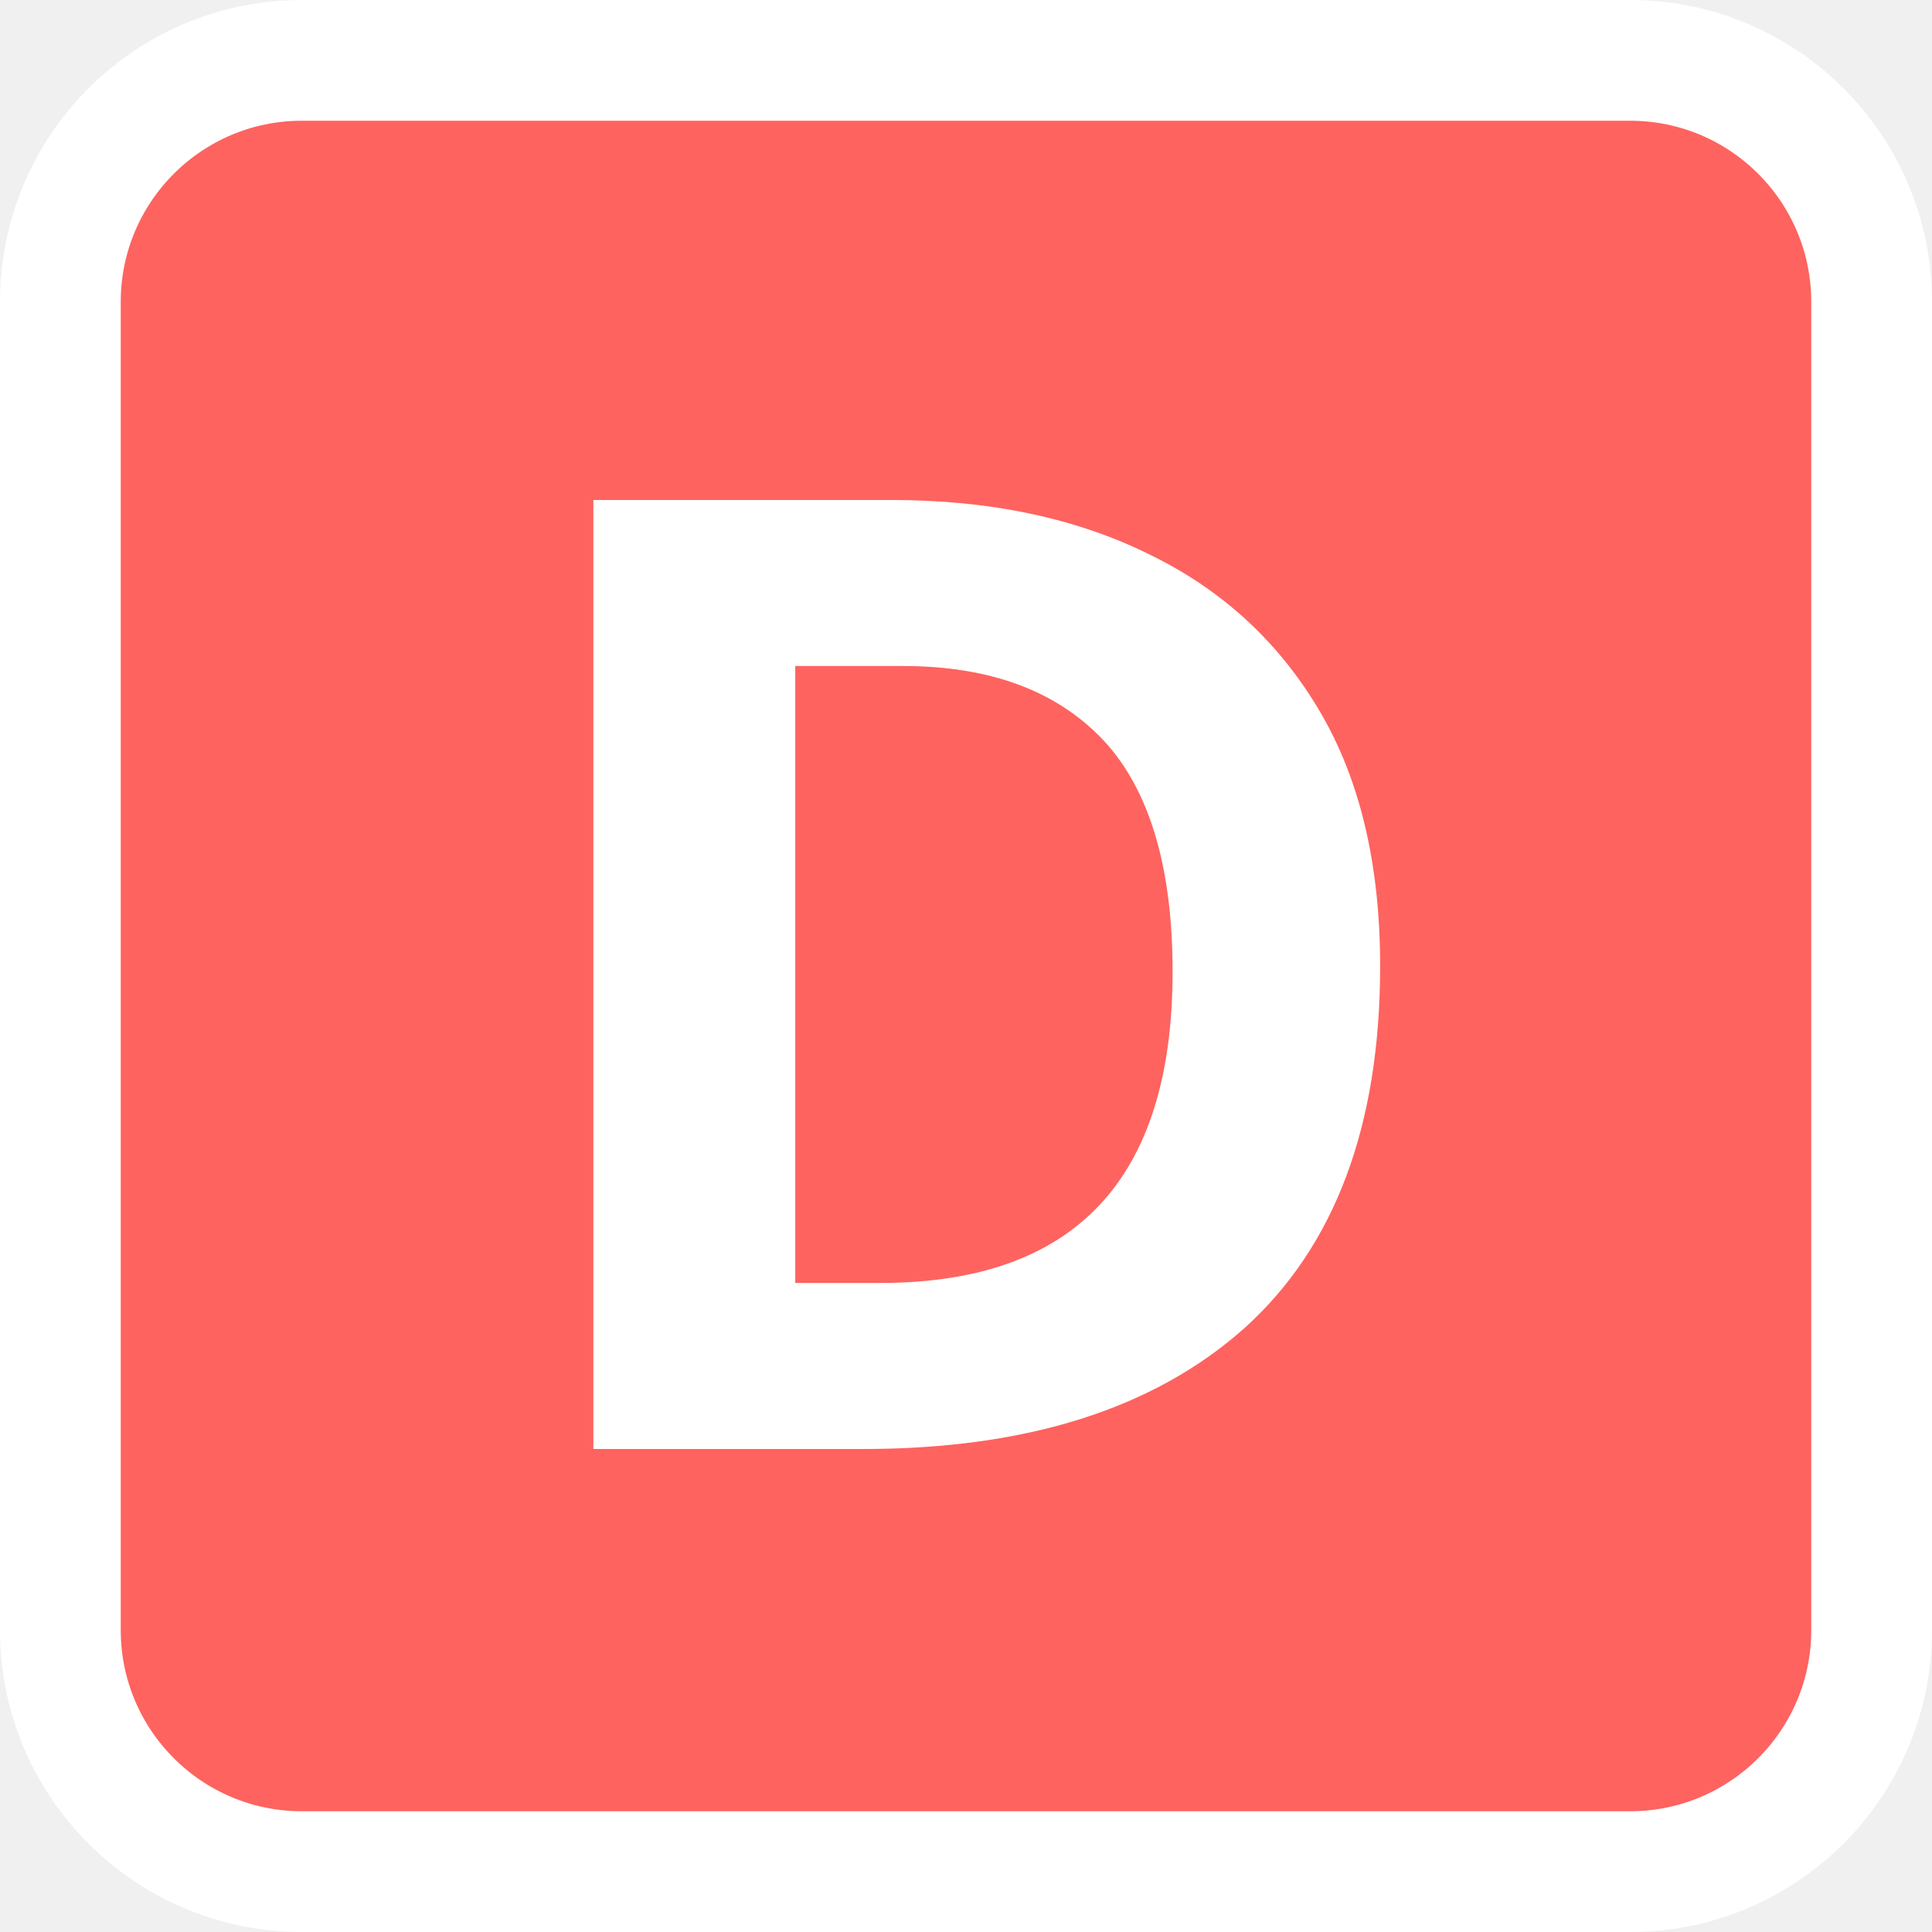
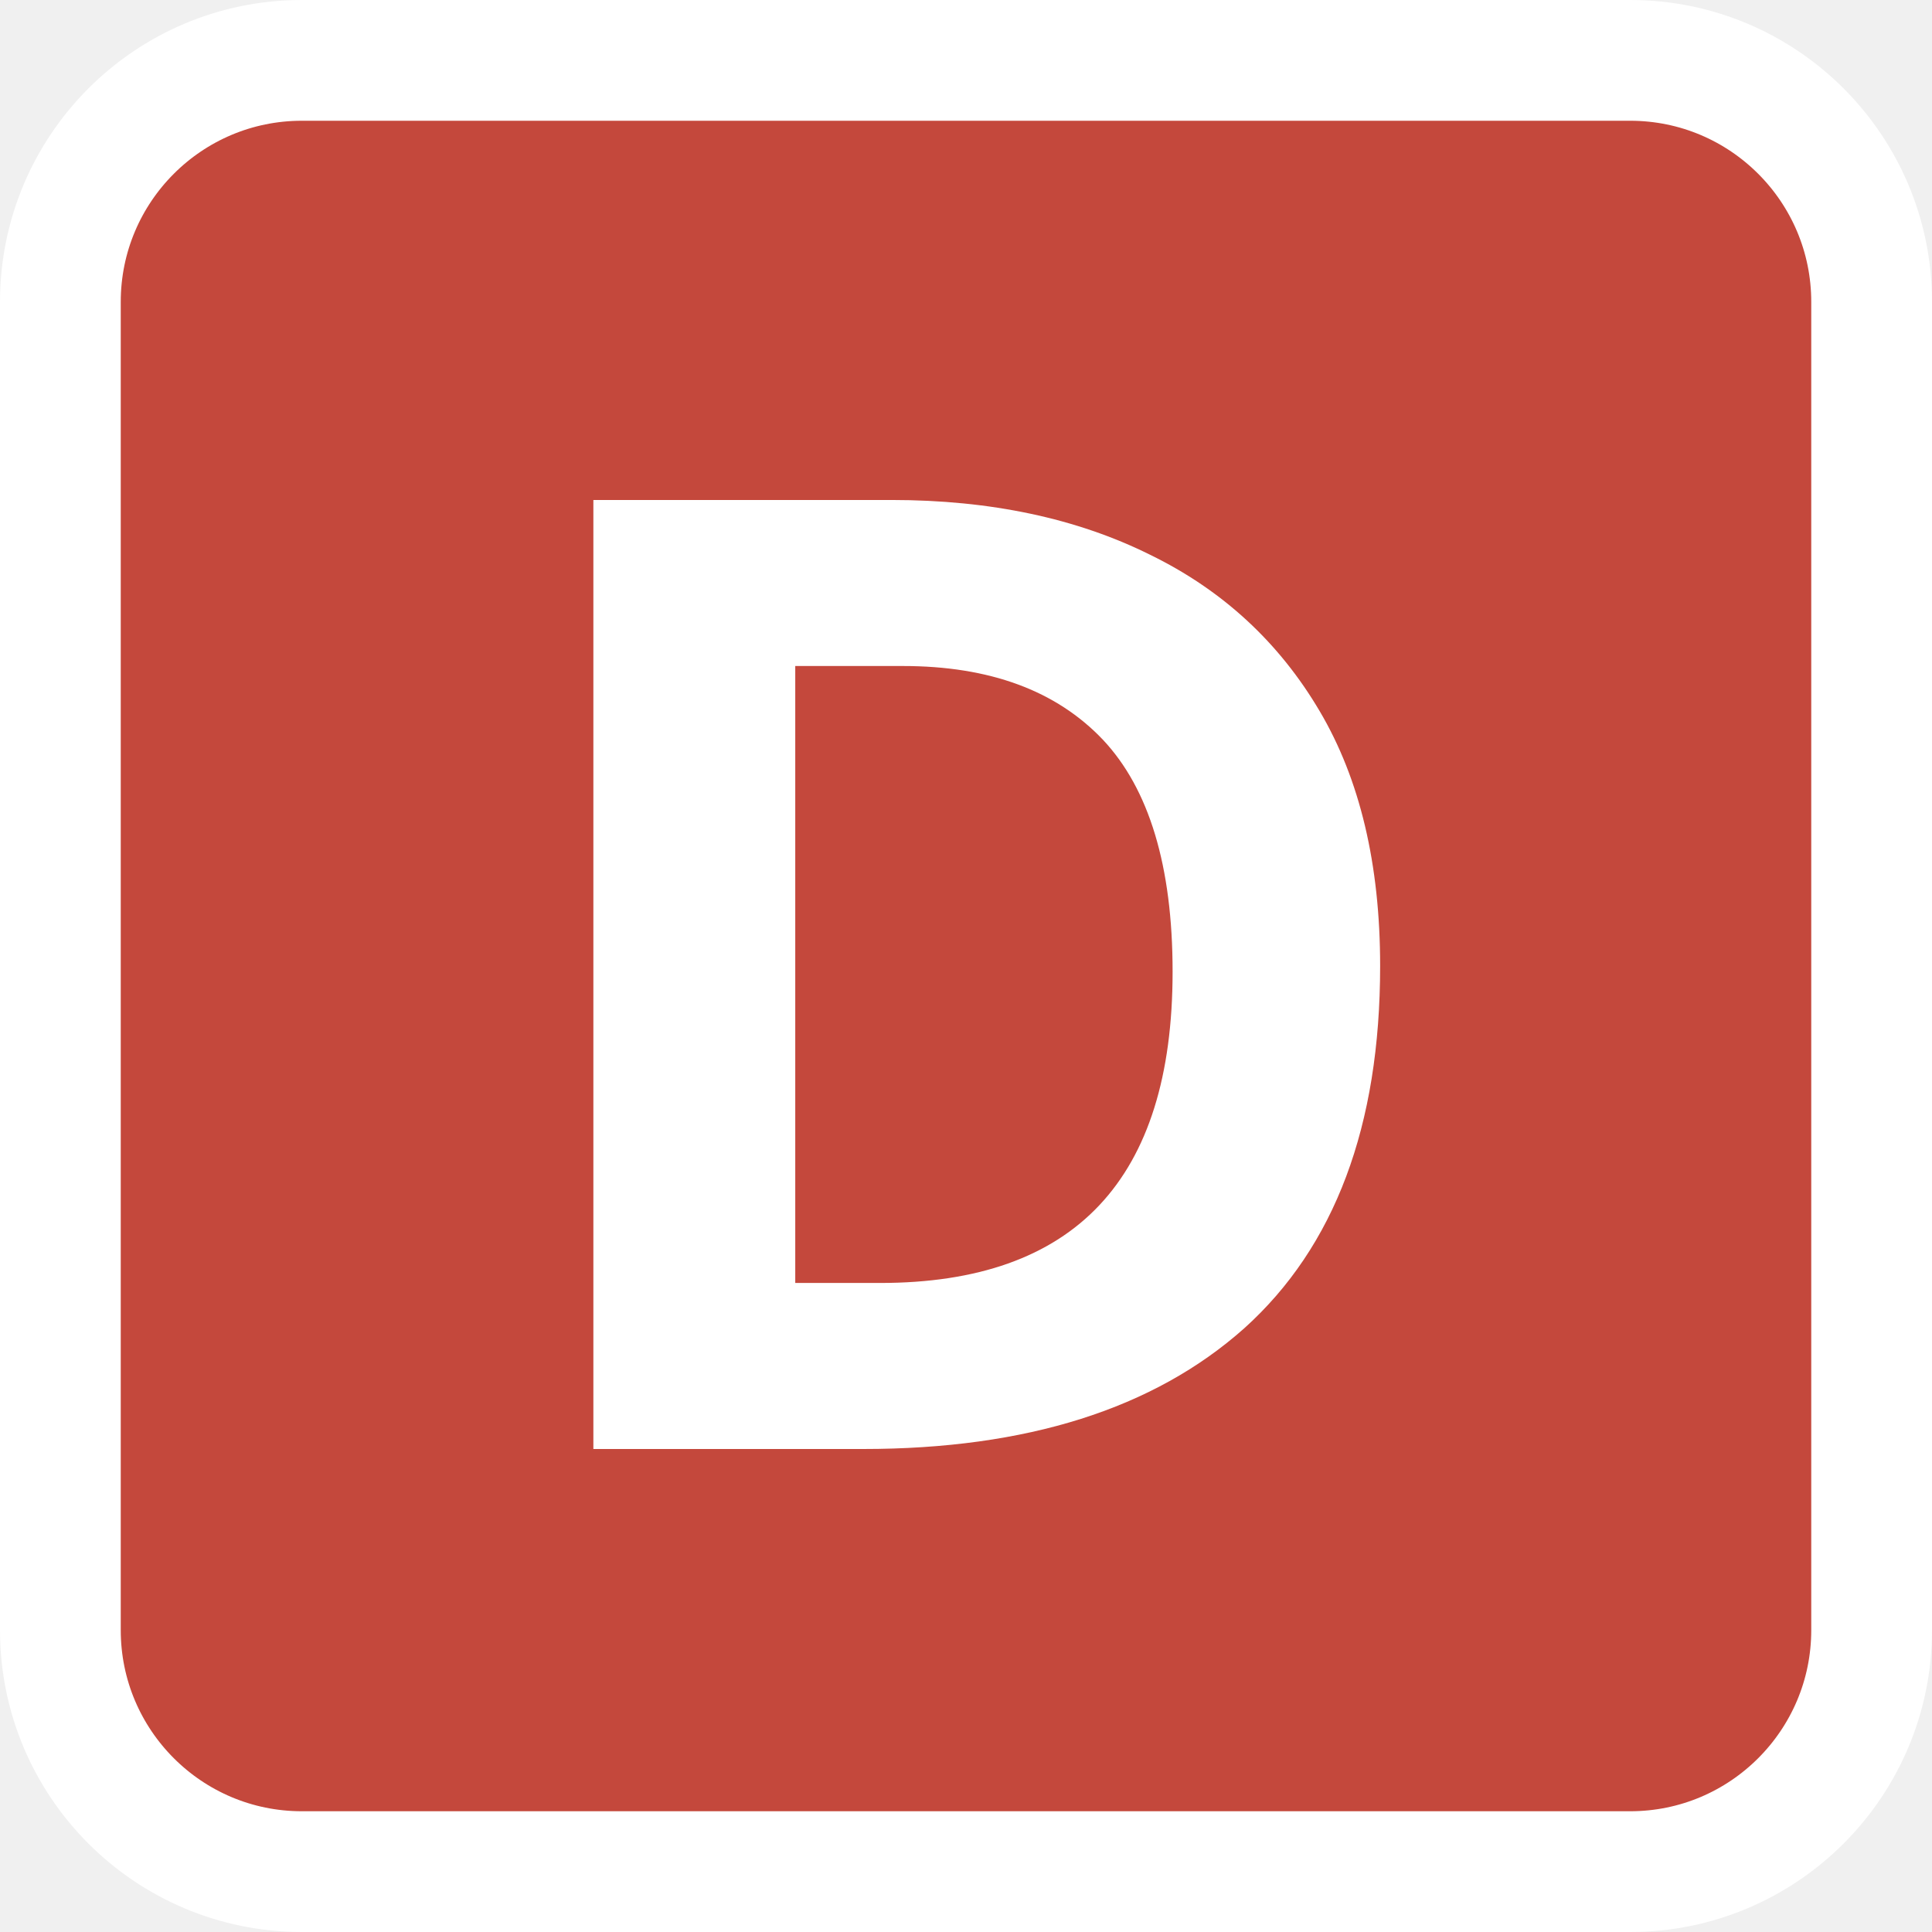
<svg xmlns="http://www.w3.org/2000/svg" viewBox="0 0 16 16">
-   <rect rx="2" ry="2" x="0.5" y="0.5" width="15" height="15" stroke="white" stroke-width="1" fill="#FE635F" />
+   <rect rx="2" ry="2" x="0.5" y="0.5" width="15" height="15" stroke="white" stroke-width="1" fill="#C4483C" />
  <text x="8" y="12" font-weight="bold" font-size="11" font-family="sans-serif" text-anchor="middle" fill="white">D</text>
</svg>
